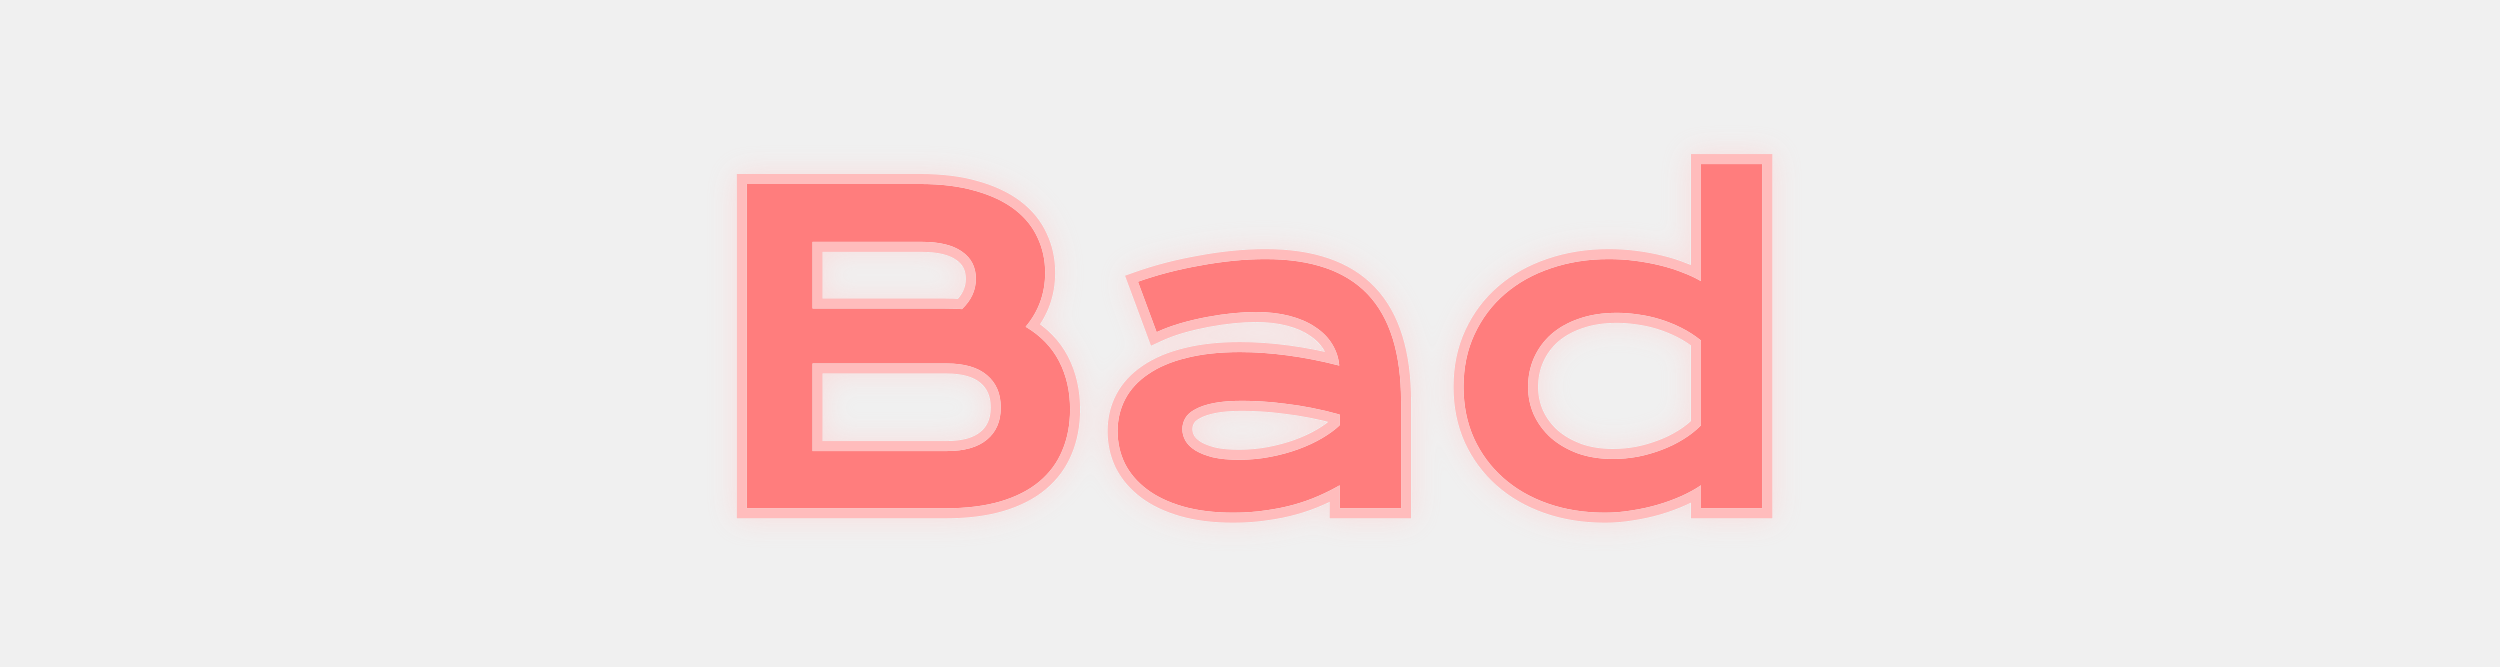
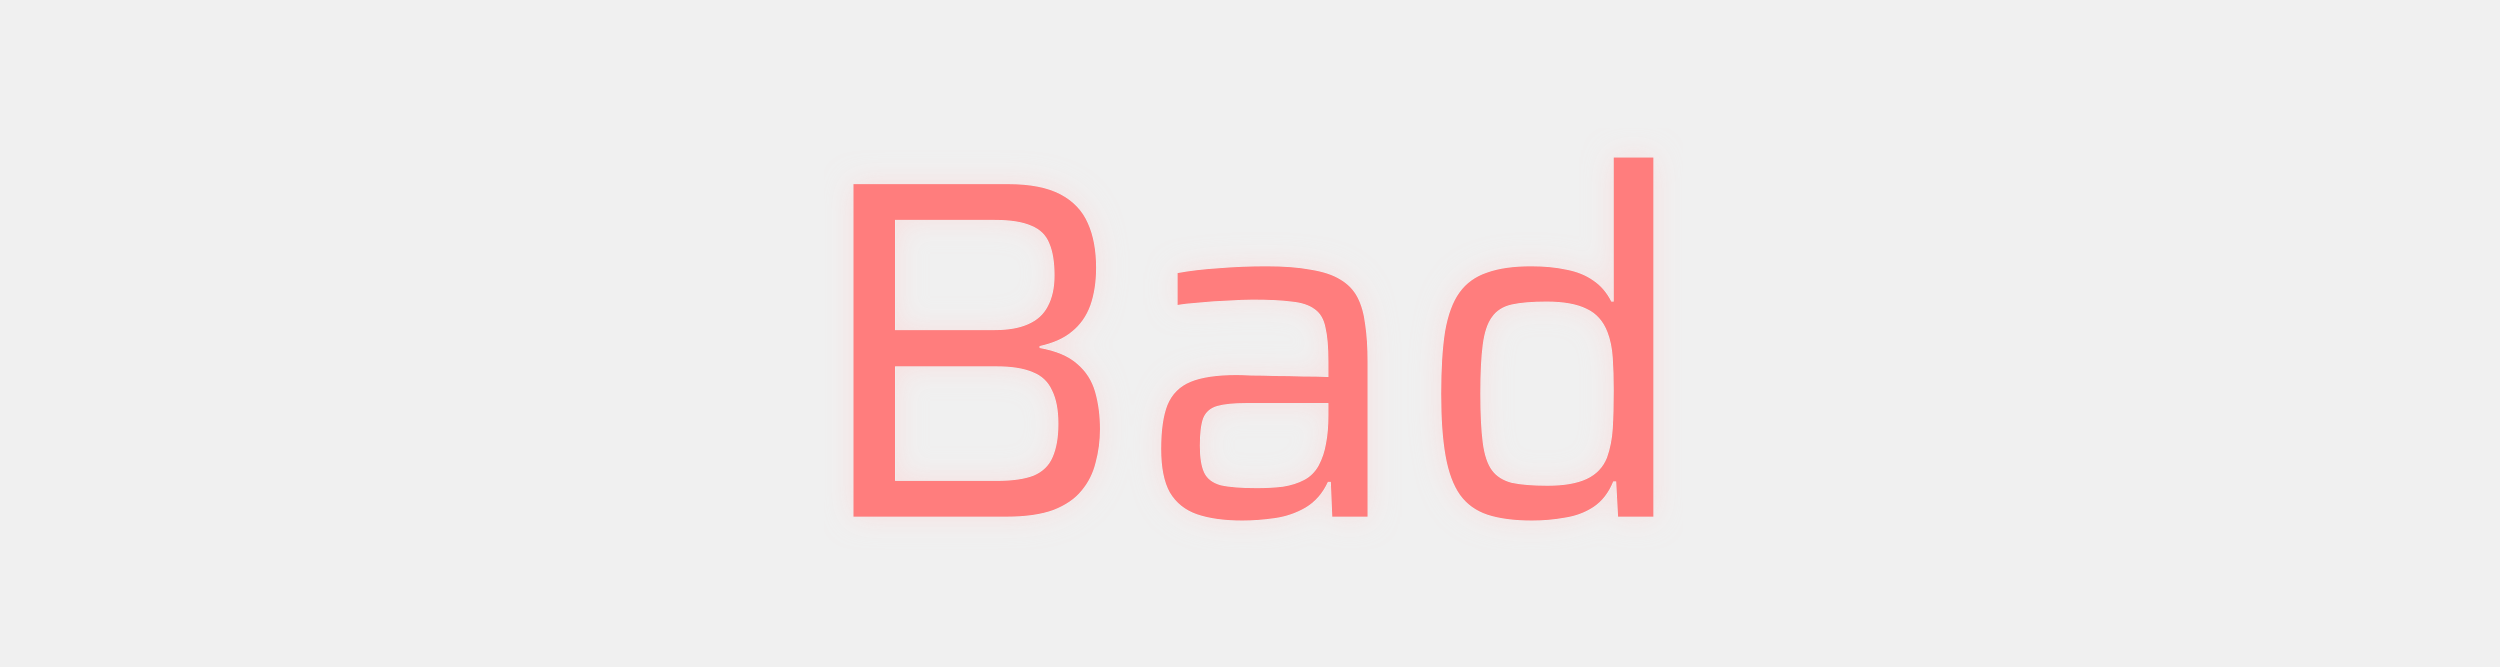
<svg xmlns="http://www.w3.org/2000/svg" width="300" height="80" viewBox="0 0 300 80" fill="none">
  <g filter="url(#filter0_d_149_16)">
-     <mask id="path-1-outside-1_149_16" maskUnits="userSpaceOnUse" x="88" y="18" width="125" height="45" fill="black">
-       <rect fill="white" x="88" y="18" width="125" height="45" />
-       <path d="M89.612 22.078H110.405C112.945 22.078 115.153 22.352 117.029 22.899C118.922 23.431 120.491 24.169 121.736 25.116C122.981 26.062 123.902 27.191 124.5 28.502C125.114 29.797 125.421 31.2 125.421 32.711C125.421 35.185 124.641 37.351 123.081 39.21C124.874 40.273 126.21 41.651 127.09 43.344C127.97 45.038 128.41 46.963 128.41 49.122C128.41 50.931 128.103 52.566 127.488 54.027C126.891 55.488 125.969 56.742 124.724 57.788C123.496 58.817 121.935 59.614 120.042 60.178C118.167 60.726 115.95 61 113.394 61H89.612V22.078ZM113.443 37.019C114.124 37.019 114.788 37.044 115.436 37.094C116.548 36.031 117.104 34.819 117.104 33.458C117.104 32.047 116.548 30.959 115.436 30.196C114.34 29.416 112.729 29.025 110.604 29.025H97.506V37.019H113.443ZM113.593 54.127C115.718 54.127 117.328 53.67 118.424 52.757C119.536 51.844 120.092 50.558 120.092 48.898C120.092 47.237 119.536 45.942 118.424 45.013C117.328 44.083 115.718 43.618 113.593 43.618H97.506V54.127H113.593ZM134.112 51.736C134.112 50.325 134.419 49.039 135.034 47.877C135.648 46.714 136.569 45.718 137.798 44.888C139.026 44.041 140.554 43.394 142.38 42.946C144.223 42.481 146.364 42.248 148.805 42.248C150.614 42.248 152.515 42.381 154.507 42.647C156.516 42.913 158.583 43.319 160.708 43.867C160.625 42.938 160.343 42.083 159.861 41.302C159.38 40.505 158.708 39.825 157.844 39.26C156.998 38.679 155.968 38.231 154.756 37.916C153.561 37.6 152.2 37.442 150.672 37.442C149.842 37.442 148.929 37.492 147.933 37.592C146.937 37.691 145.908 37.841 144.845 38.04C143.783 38.239 142.729 38.488 141.683 38.787C140.653 39.086 139.69 39.443 138.794 39.858L136.553 33.807C137.665 33.408 138.852 33.043 140.114 32.711C141.392 32.379 142.695 32.097 144.023 31.864C145.352 31.615 146.68 31.424 148.008 31.291C149.336 31.159 150.623 31.092 151.868 31.092C157.363 31.092 161.447 32.495 164.12 35.301C166.792 38.106 168.129 42.406 168.129 48.2V61H160.758V58.236C159.994 58.684 159.156 59.107 158.243 59.506C157.346 59.904 156.367 60.253 155.304 60.552C154.242 60.851 153.096 61.083 151.868 61.249C150.656 61.432 149.369 61.523 148.008 61.523C145.717 61.523 143.7 61.274 141.957 60.776C140.23 60.278 138.786 59.589 137.624 58.709C136.461 57.829 135.582 56.8 134.984 55.621C134.403 54.426 134.112 53.131 134.112 51.736ZM141.882 51.487C141.882 51.969 142.006 52.434 142.255 52.882C142.504 53.313 142.903 53.704 143.451 54.052C143.999 54.384 144.696 54.658 145.542 54.874C146.406 55.073 147.443 55.173 148.655 55.173C149.95 55.173 151.204 55.057 152.416 54.824C153.627 54.592 154.756 54.285 155.802 53.903C156.848 53.521 157.794 53.081 158.641 52.583C159.488 52.085 160.193 51.57 160.758 51.039V49.744C159.629 49.429 158.508 49.163 157.396 48.947C156.3 48.731 155.246 48.565 154.233 48.449C153.237 48.316 152.291 48.225 151.395 48.175C150.515 48.126 149.743 48.101 149.079 48.101C147.701 48.101 146.555 48.192 145.642 48.374C144.729 48.557 143.99 48.806 143.426 49.122C142.861 49.42 142.463 49.777 142.23 50.192C141.998 50.607 141.882 51.039 141.882 51.487ZM175.625 46.432C175.625 44.091 176.064 41.983 176.944 40.107C177.824 38.214 179.036 36.604 180.58 35.276C182.141 33.931 183.983 32.902 186.108 32.188C188.25 31.457 190.566 31.092 193.056 31.092C194.119 31.092 195.165 31.159 196.194 31.291C197.24 31.424 198.236 31.607 199.182 31.839C200.145 32.072 201.042 32.354 201.872 32.686C202.718 33.002 203.465 33.35 204.113 33.732V19.687H211.484V61H204.113V58.236C203.465 58.684 202.702 59.107 201.822 59.506C200.942 59.904 199.996 60.253 198.983 60.552C197.97 60.851 196.916 61.083 195.82 61.249C194.741 61.432 193.67 61.523 192.608 61.523C190.118 61.523 187.827 61.158 185.735 60.427C183.66 59.697 181.875 58.667 180.381 57.339C178.887 56.011 177.716 54.426 176.87 52.583C176.04 50.724 175.625 48.673 175.625 46.432ZM183.369 46.432C183.369 47.611 183.602 48.723 184.066 49.769C184.548 50.815 185.229 51.736 186.108 52.533C187.005 53.313 188.076 53.936 189.321 54.401C190.583 54.849 191.994 55.073 193.554 55.073C194.55 55.073 195.546 54.982 196.542 54.799C197.539 54.6 198.493 54.326 199.406 53.977C200.336 53.629 201.199 53.206 201.996 52.708C202.81 52.209 203.515 51.653 204.113 51.039V40.854C203.366 40.256 202.577 39.75 201.747 39.335C200.917 38.92 200.07 38.58 199.207 38.314C198.344 38.048 197.472 37.857 196.592 37.741C195.712 37.608 194.857 37.542 194.027 37.542C192.334 37.542 190.823 37.774 189.495 38.239C188.184 38.688 187.071 39.31 186.158 40.107C185.262 40.904 184.573 41.842 184.091 42.921C183.61 44 183.369 45.17 183.369 46.432Z" />
-     </mask>
-     <path d="M89.612 22.078H110.405C112.945 22.078 115.153 22.352 117.029 22.899C118.922 23.431 120.491 24.169 121.736 25.116C122.981 26.062 123.902 27.191 124.5 28.502C125.114 29.797 125.421 31.2 125.421 32.711C125.421 35.185 124.641 37.351 123.081 39.21C124.874 40.273 126.21 41.651 127.09 43.344C127.97 45.038 128.41 46.963 128.41 49.122C128.41 50.931 128.103 52.566 127.488 54.027C126.891 55.488 125.969 56.742 124.724 57.788C123.496 58.817 121.935 59.614 120.042 60.178C118.167 60.726 115.95 61 113.394 61H89.612V22.078ZM113.443 37.019C114.124 37.019 114.788 37.044 115.436 37.094C116.548 36.031 117.104 34.819 117.104 33.458C117.104 32.047 116.548 30.959 115.436 30.196C114.34 29.416 112.729 29.025 110.604 29.025H97.506V37.019H113.443ZM113.593 54.127C115.718 54.127 117.328 53.67 118.424 52.757C119.536 51.844 120.092 50.558 120.092 48.898C120.092 47.237 119.536 45.942 118.424 45.013C117.328 44.083 115.718 43.618 113.593 43.618H97.506V54.127H113.593ZM134.112 51.736C134.112 50.325 134.419 49.039 135.034 47.877C135.648 46.714 136.569 45.718 137.798 44.888C139.026 44.041 140.554 43.394 142.38 42.946C144.223 42.481 146.364 42.248 148.805 42.248C150.614 42.248 152.515 42.381 154.507 42.647C156.516 42.913 158.583 43.319 160.708 43.867C160.625 42.938 160.343 42.083 159.861 41.302C159.38 40.505 158.708 39.825 157.844 39.26C156.998 38.679 155.968 38.231 154.756 37.916C153.561 37.6 152.2 37.442 150.672 37.442C149.842 37.442 148.929 37.492 147.933 37.592C146.937 37.691 145.908 37.841 144.845 38.04C143.783 38.239 142.729 38.488 141.683 38.787C140.653 39.086 139.69 39.443 138.794 39.858L136.553 33.807C137.665 33.408 138.852 33.043 140.114 32.711C141.392 32.379 142.695 32.097 144.023 31.864C145.352 31.615 146.68 31.424 148.008 31.291C149.336 31.159 150.623 31.092 151.868 31.092C157.363 31.092 161.447 32.495 164.12 35.301C166.792 38.106 168.129 42.406 168.129 48.2V61H160.758V58.236C159.994 58.684 159.156 59.107 158.243 59.506C157.346 59.904 156.367 60.253 155.304 60.552C154.242 60.851 153.096 61.083 151.868 61.249C150.656 61.432 149.369 61.523 148.008 61.523C145.717 61.523 143.7 61.274 141.957 60.776C140.23 60.278 138.786 59.589 137.624 58.709C136.461 57.829 135.582 56.8 134.984 55.621C134.403 54.426 134.112 53.131 134.112 51.736ZM141.882 51.487C141.882 51.969 142.006 52.434 142.255 52.882C142.504 53.313 142.903 53.704 143.451 54.052C143.999 54.384 144.696 54.658 145.542 54.874C146.406 55.073 147.443 55.173 148.655 55.173C149.95 55.173 151.204 55.057 152.416 54.824C153.627 54.592 154.756 54.285 155.802 53.903C156.848 53.521 157.794 53.081 158.641 52.583C159.488 52.085 160.193 51.57 160.758 51.039V49.744C159.629 49.429 158.508 49.163 157.396 48.947C156.3 48.731 155.246 48.565 154.233 48.449C153.237 48.316 152.291 48.225 151.395 48.175C150.515 48.126 149.743 48.101 149.079 48.101C147.701 48.101 146.555 48.192 145.642 48.374C144.729 48.557 143.99 48.806 143.426 49.122C142.861 49.42 142.463 49.777 142.23 50.192C141.998 50.607 141.882 51.039 141.882 51.487ZM175.625 46.432C175.625 44.091 176.064 41.983 176.944 40.107C177.824 38.214 179.036 36.604 180.58 35.276C182.141 33.931 183.983 32.902 186.108 32.188C188.25 31.457 190.566 31.092 193.056 31.092C194.119 31.092 195.165 31.159 196.194 31.291C197.24 31.424 198.236 31.607 199.182 31.839C200.145 32.072 201.042 32.354 201.872 32.686C202.718 33.002 203.465 33.35 204.113 33.732V19.687H211.484V61H204.113V58.236C203.465 58.684 202.702 59.107 201.822 59.506C200.942 59.904 199.996 60.253 198.983 60.552C197.97 60.851 196.916 61.083 195.82 61.249C194.741 61.432 193.67 61.523 192.608 61.523C190.118 61.523 187.827 61.158 185.735 60.427C183.66 59.697 181.875 58.667 180.381 57.339C178.887 56.011 177.716 54.426 176.87 52.583C176.04 50.724 175.625 48.673 175.625 46.432ZM183.369 46.432C183.369 47.611 183.602 48.723 184.066 49.769C184.548 50.815 185.229 51.736 186.108 52.533C187.005 53.313 188.076 53.936 189.321 54.401C190.583 54.849 191.994 55.073 193.554 55.073C194.55 55.073 195.546 54.982 196.542 54.799C197.539 54.6 198.493 54.326 199.406 53.977C200.336 53.629 201.199 53.206 201.996 52.708C202.81 52.209 203.515 51.653 204.113 51.039V40.854C203.366 40.256 202.577 39.75 201.747 39.335C200.917 38.92 200.07 38.58 199.207 38.314C198.344 38.048 197.472 37.857 196.592 37.741C195.712 37.608 194.857 37.542 194.027 37.542C192.334 37.542 190.823 37.774 189.495 38.239C188.184 38.688 187.071 39.31 186.158 40.107C185.262 40.904 184.573 41.842 184.091 42.921C183.61 44 183.369 45.17 183.369 46.432Z" fill="#FF7D7D" />
-     <path d="M89.612 22.078V20.878H88.412V22.078H89.612ZM117.029 22.899L116.693 24.051L116.705 24.055L117.029 22.899ZM124.5 28.502L123.408 29L123.412 29.008L123.416 29.017L124.5 28.502ZM123.081 39.21L122.161 38.439L121.252 39.522L122.469 40.243L123.081 39.21ZM127.488 54.027L126.382 53.562L126.378 53.573L127.488 54.027ZM124.724 57.788L125.495 58.707L125.496 58.706L124.724 57.788ZM120.042 60.178L120.379 61.33L120.385 61.328L120.042 60.178ZM89.612 61H88.412V62.2H89.612V61ZM115.436 37.094L115.344 38.29L115.877 38.331L116.264 37.962L115.436 37.094ZM115.436 30.196L114.739 31.173L114.748 31.179L114.756 31.185L115.436 30.196ZM97.506 29.025V27.825H96.306V29.025H97.506ZM97.506 37.019H96.306V38.219H97.506V37.019ZM118.424 52.757L117.662 51.83L117.656 51.836L118.424 52.757ZM118.424 45.013L117.647 45.928L117.654 45.933L118.424 45.013ZM97.506 43.618V42.418H96.306V43.618H97.506ZM97.506 54.127H96.306V55.327H97.506V54.127ZM89.612 22.078V23.278H110.405V22.078V20.878H89.612V22.078ZM110.405 22.078V23.278C112.864 23.278 114.953 23.543 116.693 24.051L117.029 22.899L117.366 21.747C115.353 21.16 113.027 20.878 110.405 20.878V22.078ZM117.029 22.899L116.705 24.055C118.488 24.555 119.911 25.236 121.01 26.071L121.736 25.116L122.462 24.16C121.07 23.103 119.356 22.306 117.354 21.744L117.029 22.899ZM121.736 25.116L121.01 26.071C122.111 26.908 122.9 27.884 123.408 29L124.5 28.502L125.592 28.005C124.905 26.498 123.851 25.216 122.462 24.16L121.736 25.116ZM124.5 28.502L123.416 29.017C123.95 30.142 124.221 31.368 124.221 32.711H125.421H126.621C126.621 31.032 126.279 29.453 125.584 27.988L124.5 28.502ZM125.421 32.711H124.221C124.221 34.908 123.537 36.8 122.161 38.439L123.081 39.21L124 39.982C125.745 37.902 126.621 35.461 126.621 32.711H125.421ZM123.081 39.21L122.469 40.243C124.087 41.202 125.258 42.421 126.025 43.898L127.09 43.344L128.155 42.791C127.162 40.881 125.66 39.344 123.692 38.178L123.081 39.21ZM127.09 43.344L126.025 43.898C126.805 45.399 127.21 47.13 127.21 49.122H128.41H129.61C129.61 46.796 129.134 44.676 128.155 42.791L127.09 43.344ZM128.41 49.122H127.21C127.21 50.794 126.926 52.268 126.382 53.562L127.488 54.027L128.594 54.492C129.279 52.865 129.61 51.068 129.61 49.122H128.41ZM127.488 54.027L126.378 53.573C125.856 54.848 125.053 55.944 123.952 56.869L124.724 57.788L125.496 58.706C126.885 57.539 127.925 56.128 128.599 54.482L127.488 54.027ZM124.724 57.788L123.953 56.868C122.876 57.771 121.471 58.5 119.7 59.028L120.042 60.178L120.385 61.328C122.399 60.727 124.115 59.863 125.495 58.707L124.724 57.788ZM120.042 60.178L119.706 59.026C117.967 59.534 115.869 59.8 113.394 59.8V61V62.2C116.031 62.2 118.366 61.918 120.379 61.33L120.042 60.178ZM113.394 61V59.8H89.612V61V62.2H113.394V61ZM89.612 61H90.812V22.078H89.612H88.412V61H89.612ZM113.443 37.019V38.219C114.095 38.219 114.728 38.243 115.344 38.29L115.436 37.094L115.528 35.897C114.848 35.845 114.153 35.819 113.443 35.819V37.019ZM115.436 37.094L116.264 37.962C117.58 36.705 118.304 35.191 118.304 33.458H117.104H115.904C115.904 34.447 115.516 35.358 114.607 36.226L115.436 37.094ZM117.104 33.458H118.304C118.304 31.673 117.57 30.206 116.115 29.206L115.436 30.196L114.756 31.185C115.525 31.713 115.904 32.421 115.904 33.458H117.104ZM115.436 30.196L116.132 29.218C114.746 28.231 112.845 27.825 110.604 27.825V29.025V30.225C112.614 30.225 113.934 30.6 114.739 31.173L115.436 30.196ZM110.604 29.025V27.825H97.506V29.025V30.225H110.604V29.025ZM97.506 29.025H96.306V37.019H97.506H98.706V29.025H97.506ZM97.506 37.019V38.219H113.443V37.019V35.819H97.506V37.019ZM113.593 54.127V55.327C115.866 55.327 117.797 54.842 119.192 53.679L118.424 52.757L117.656 51.836C116.859 52.499 115.57 52.927 113.593 52.927V54.127ZM118.424 52.757L119.185 53.685C120.62 52.507 121.292 50.855 121.292 48.898H120.092H118.892C118.892 50.26 118.453 51.181 117.662 51.83L118.424 52.757ZM120.092 48.898H121.292C121.292 46.94 120.62 45.284 119.193 44.092L118.424 45.013L117.654 45.933C118.452 46.6 118.892 47.535 118.892 48.898H120.092ZM118.424 45.013L119.2 44.098C117.805 42.913 115.87 42.418 113.593 42.418V43.618V44.818C115.566 44.818 116.852 45.252 117.647 45.928L118.424 45.013ZM113.593 43.618V42.418H97.506V43.618V44.818H113.593V43.618ZM97.506 43.618H96.306V54.127H97.506H98.706V43.618H97.506ZM97.506 54.127V55.327H113.593V54.127V52.927H97.506V54.127ZM137.798 44.888L138.47 45.883L138.479 45.876L137.798 44.888ZM142.38 42.946L142.666 44.111L142.673 44.109L142.38 42.946ZM154.507 42.647L154.349 43.836L154.35 43.837L154.507 42.647ZM160.708 43.867L160.408 45.029L162.054 45.453L161.903 43.761L160.708 43.867ZM159.861 41.302L158.834 41.923L158.84 41.932L159.861 41.302ZM157.844 39.26L157.165 40.25L157.176 40.257L157.188 40.265L157.844 39.26ZM154.756 37.916L154.45 39.076L154.454 39.077L154.756 37.916ZM141.683 38.787L141.353 37.633L141.348 37.635L141.683 38.787ZM138.794 39.858L137.669 40.275L138.12 41.492L139.298 40.947L138.794 39.858ZM136.553 33.807L136.148 32.677L135.006 33.086L135.427 34.223L136.553 33.807ZM140.114 32.711L139.812 31.549L139.808 31.55L140.114 32.711ZM144.023 31.864L144.23 33.046L144.237 33.045L144.245 33.044L144.023 31.864ZM168.129 61V62.2H169.329V61H168.129ZM160.758 61H159.558V62.2H160.758V61ZM160.758 58.236H161.958V56.14L160.15 57.201L160.758 58.236ZM158.243 59.506L157.763 58.406L157.755 58.409L158.243 59.506ZM151.868 61.249L151.707 60.06L151.698 60.061L151.689 60.062L151.868 61.249ZM141.957 60.776L141.624 61.929L141.627 61.93L141.957 60.776ZM134.984 55.621L133.905 56.146L133.909 56.155L133.914 56.164L134.984 55.621ZM142.255 52.882L141.206 53.465L141.211 53.473L141.216 53.481L142.255 52.882ZM143.451 54.052L142.806 55.065L142.818 55.072L142.829 55.078L143.451 54.052ZM145.542 54.874L145.246 56.037L145.259 56.04L145.273 56.043L145.542 54.874ZM152.416 54.824L152.19 53.646L152.416 54.824ZM160.758 51.039L161.58 51.913L161.958 51.557V51.039H160.758ZM160.758 49.744H161.958V48.834L161.081 48.588L160.758 49.744ZM157.396 48.947L157.164 50.125L157.167 50.125L157.396 48.947ZM154.233 48.449L154.075 49.639L154.086 49.64L154.097 49.641L154.233 48.449ZM151.395 48.175L151.327 49.373L151.328 49.373L151.395 48.175ZM145.642 48.374L145.877 49.551L145.642 48.374ZM143.426 49.122L143.987 50.182L143.999 50.176L144.011 50.169L143.426 49.122ZM134.112 51.736H135.312C135.312 50.506 135.578 49.414 136.095 48.437L135.034 47.877L133.973 47.316C133.261 48.663 132.912 50.145 132.912 51.736H134.112ZM135.034 47.877L136.095 48.437C136.605 47.471 137.383 46.617 138.47 45.883L137.798 44.888L137.126 43.894C135.755 44.82 134.69 45.958 133.973 47.316L135.034 47.877ZM137.798 44.888L138.479 45.876C139.561 45.13 140.946 44.533 142.666 44.111L142.38 42.946L142.094 41.78C140.162 42.255 138.492 42.953 137.117 43.9L137.798 44.888ZM142.38 42.946L142.673 44.109C144.398 43.674 146.437 43.449 148.805 43.449V42.248V41.048C146.292 41.048 144.048 41.288 142.086 41.782L142.38 42.946ZM148.805 42.248V43.449C150.556 43.449 152.403 43.577 154.349 43.836L154.507 42.647L154.666 41.458C152.627 41.186 150.673 41.048 148.805 41.048V42.248ZM154.507 42.647L154.35 43.837C156.307 44.095 158.326 44.492 160.408 45.029L160.708 43.867L161.008 42.705C158.84 42.146 156.725 41.73 154.665 41.457L154.507 42.647ZM160.708 43.867L161.903 43.761C161.804 42.649 161.464 41.614 160.883 40.672L159.861 41.302L158.84 41.932C159.222 42.551 159.446 43.226 159.513 43.974L160.708 43.867ZM159.861 41.302L160.888 40.682C160.304 39.715 159.498 38.908 158.501 38.256L157.844 39.26L157.188 40.265C157.917 40.741 158.456 41.296 158.834 41.923L159.861 41.302ZM157.844 39.26L158.523 38.271C157.54 37.596 156.377 37.097 155.059 36.754L154.756 37.916L154.454 39.077C155.56 39.365 156.455 39.762 157.165 40.25L157.844 39.26ZM154.756 37.916L155.063 36.755C153.747 36.408 152.28 36.242 150.672 36.242V37.442V38.642C152.12 38.642 153.375 38.792 154.45 39.076L154.756 37.916ZM150.672 37.442V36.242C149.795 36.242 148.842 36.295 147.814 36.398L147.933 37.592L148.053 38.786C149.017 38.689 149.889 38.642 150.672 38.642V37.442ZM147.933 37.592L147.814 36.398C146.781 36.501 145.718 36.656 144.624 36.861L144.845 38.04L145.066 39.219C146.098 39.026 147.093 38.882 148.053 38.786L147.933 37.592ZM144.845 38.04L144.624 36.861C143.525 37.067 142.434 37.324 141.353 37.633L141.683 38.787L142.012 39.941C143.023 39.652 144.041 39.412 145.066 39.219L144.845 38.04ZM141.683 38.787L141.348 37.635C140.266 37.949 139.246 38.327 138.29 38.769L138.794 39.858L139.298 40.947C140.135 40.559 141.041 40.223 142.017 39.94L141.683 38.787ZM138.794 39.858L139.919 39.441L137.678 33.39L136.553 33.807L135.427 34.223L137.669 40.275L138.794 39.858ZM136.553 33.807L136.957 34.936C138.034 34.551 139.188 34.196 140.419 33.871L140.114 32.711L139.808 31.55C138.517 31.89 137.296 32.266 136.148 32.677L136.553 33.807ZM140.114 32.711L140.415 33.872C141.662 33.549 142.933 33.273 144.23 33.046L144.023 31.864L143.817 30.682C142.457 30.92 141.122 31.209 139.812 31.549L140.114 32.711ZM144.023 31.864L144.245 33.044C145.539 32.801 146.834 32.615 148.127 32.486L148.008 31.291L147.888 30.098C146.526 30.234 145.164 30.43 143.802 30.685L144.023 31.864ZM148.008 31.291L148.127 32.486C149.418 32.356 150.665 32.292 151.868 32.292V31.092V29.892C150.58 29.892 149.253 29.961 147.888 30.098L148.008 31.291ZM151.868 31.092V32.292C157.174 32.292 160.885 33.646 163.251 36.129L164.12 35.301L164.988 34.473C162.008 31.345 157.551 29.892 151.868 29.892V31.092ZM164.12 35.301L163.251 36.129C165.626 38.622 166.929 42.565 166.929 48.2H168.129H169.329C169.329 42.248 167.959 37.591 164.988 34.473L164.12 35.301ZM168.129 48.2H166.929V61H168.129H169.329V48.2H168.129ZM168.129 61V59.8H160.758V61V62.2H168.129V61ZM160.758 61H161.958V58.236H160.758H159.558V61H160.758ZM160.758 58.236L160.15 57.201C159.433 57.622 158.637 58.024 157.763 58.406L158.243 59.506L158.723 60.606C159.674 60.191 160.556 59.746 161.365 59.271L160.758 58.236ZM158.243 59.506L157.755 58.409C156.918 58.782 155.993 59.111 154.979 59.397L155.304 60.552L155.629 61.707C156.74 61.394 157.775 61.027 158.73 60.602L158.243 59.506ZM155.304 60.552L154.979 59.397C153.977 59.678 152.887 59.9 151.707 60.06L151.868 61.249L152.028 62.438C153.306 62.266 154.507 62.023 155.629 61.707L155.304 60.552ZM151.868 61.249L151.689 60.062C150.542 60.235 149.316 60.323 148.008 60.323V61.523V62.723C149.423 62.723 150.769 62.628 152.046 62.436L151.868 61.249ZM148.008 61.523V60.323C145.8 60.323 143.898 60.083 142.286 59.622L141.957 60.776L141.627 61.93C143.501 62.465 145.633 62.723 148.008 62.723V61.523ZM141.957 60.776L142.289 59.623C140.672 59.157 139.369 58.525 138.348 57.752L137.624 58.709L136.899 59.666C138.203 60.653 139.788 61.399 141.624 61.929L141.957 60.776ZM137.624 58.709L138.348 57.752C137.316 56.971 136.561 56.078 136.054 55.078L134.984 55.621L133.914 56.164C134.602 57.521 135.607 58.687 136.899 59.666L137.624 58.709ZM134.984 55.621L136.063 55.096C135.565 54.073 135.312 52.958 135.312 51.736H134.112H132.912C132.912 53.303 133.24 54.779 133.905 56.146L134.984 55.621ZM141.882 51.487H140.682C140.682 52.186 140.865 52.85 141.206 53.465L142.255 52.882L143.304 52.299C143.148 52.017 143.082 51.752 143.082 51.487H141.882ZM142.255 52.882L141.216 53.481C141.586 54.123 142.143 54.643 142.806 55.065L143.451 54.052L144.095 53.04C143.662 52.765 143.422 52.503 143.295 52.282L142.255 52.882ZM143.451 54.052L142.829 55.078C143.507 55.49 144.323 55.802 145.246 56.037L145.542 54.874L145.839 53.711C145.068 53.515 144.49 53.279 144.073 53.026L143.451 54.052ZM145.542 54.874L145.273 56.043C146.25 56.269 147.383 56.373 148.655 56.373V55.173V53.973C147.503 53.973 146.561 53.878 145.812 53.705L145.542 54.874ZM148.655 55.173V56.373C150.022 56.373 151.352 56.25 152.642 56.003L152.416 54.824L152.19 53.646C151.056 53.863 149.878 53.973 148.655 53.973V55.173ZM152.416 54.824L152.642 56.003C153.91 55.76 155.101 55.436 156.214 55.03L155.802 53.903L155.391 52.776C154.411 53.133 153.345 53.424 152.19 53.646L152.416 54.824ZM155.802 53.903L156.214 55.03C157.319 54.627 158.333 54.157 159.25 53.617L158.641 52.583L158.033 51.549C157.256 52.005 156.377 52.416 155.391 52.776L155.802 53.903ZM158.641 52.583L159.25 53.617C160.154 53.085 160.936 52.519 161.58 51.913L160.758 51.039L159.935 50.165C159.451 50.621 158.822 51.085 158.033 51.549L158.641 52.583ZM160.758 51.039H161.958V49.744H160.758H159.558V51.039H160.758ZM160.758 49.744L161.081 48.588C159.922 48.265 158.77 47.991 157.625 47.769L157.396 48.947L157.167 50.125C158.247 50.335 159.336 50.593 160.435 50.9L160.758 49.744ZM157.396 48.947L157.628 47.77C156.504 47.548 155.418 47.377 154.37 47.257L154.233 48.449L154.097 49.641C155.075 49.754 156.097 49.914 157.164 50.125L157.396 48.947ZM154.233 48.449L154.392 47.26C153.369 47.123 152.392 47.029 151.461 46.977L151.395 48.175L151.328 49.373C152.19 49.421 153.106 49.51 154.075 49.639L154.233 48.449ZM151.395 48.175L151.462 46.977C150.567 46.926 149.771 46.901 149.079 46.901V48.101V49.301C149.714 49.301 150.463 49.325 151.327 49.373L151.395 48.175ZM149.079 48.101V46.901C147.655 46.901 146.425 46.994 145.407 47.198L145.642 48.374L145.877 49.551C146.686 49.389 147.746 49.301 149.079 49.301V48.101ZM145.642 48.374L145.407 47.198C144.42 47.395 143.551 47.677 142.84 48.074L143.426 49.122L144.011 50.169C144.43 49.935 145.038 49.719 145.877 49.551L145.642 48.374ZM143.426 49.122L142.864 48.061C142.164 48.432 141.561 48.931 141.183 49.606L142.23 50.192L143.277 50.779C143.365 50.623 143.559 50.409 143.987 50.182L143.426 49.122ZM142.23 50.192L141.183 49.606C140.857 50.189 140.682 50.821 140.682 51.487H141.882H143.082C143.082 51.257 143.139 51.026 143.277 50.779L142.23 50.192ZM176.944 40.107L178.031 40.617L178.032 40.613L176.944 40.107ZM180.58 35.276L181.363 36.186L181.363 36.185L180.58 35.276ZM186.108 32.188L186.491 33.325L186.496 33.324L186.108 32.188ZM196.194 31.291L196.04 32.482L196.043 32.482L196.194 31.291ZM199.182 31.839L198.896 33.005L198.901 33.006L199.182 31.839ZM201.872 32.686L201.426 33.8L201.439 33.806L201.453 33.81L201.872 32.686ZM204.113 33.732L203.503 34.766L205.313 35.833V33.732H204.113ZM204.113 19.687V18.487H202.913V19.687H204.113ZM211.484 19.687H212.684V18.487H211.484V19.687ZM211.484 61V62.2H212.684V61H211.484ZM204.113 61H202.913V62.2H204.113V61ZM204.113 58.236H205.313V55.946L203.43 57.249L204.113 58.236ZM195.82 61.249L195.641 60.063L195.63 60.064L195.62 60.066L195.82 61.249ZM185.735 60.427L185.336 61.559L185.339 61.56L185.735 60.427ZM176.87 52.583L175.774 53.072L175.779 53.084L176.87 52.583ZM184.066 49.769L182.97 50.256L182.973 50.264L182.976 50.271L184.066 49.769ZM186.108 52.533L185.303 53.423L185.312 53.431L185.321 53.438L186.108 52.533ZM189.321 54.401L188.901 55.525L188.91 55.528L188.919 55.532L189.321 54.401ZM196.542 54.799L196.759 55.98L196.768 55.978L196.778 55.976L196.542 54.799ZM199.406 53.977L198.985 52.854L198.978 52.856L199.406 53.977ZM201.996 52.708L201.369 51.684L201.36 51.69L201.996 52.708ZM204.113 51.039L204.973 51.876L205.313 51.526V51.039H204.113ZM204.113 40.854H205.313V40.277L204.862 39.917L204.113 40.854ZM199.207 38.314L198.854 39.461L199.207 38.314ZM196.592 37.741L196.413 38.928L196.424 38.929L196.435 38.931L196.592 37.741ZM189.495 38.239L189.883 39.375L189.892 39.372L189.495 38.239ZM186.158 40.107L185.369 39.203L185.361 39.21L186.158 40.107ZM175.625 46.432H176.825C176.825 44.245 177.235 42.313 178.031 40.617L176.944 40.107L175.858 39.597C174.894 41.652 174.425 43.938 174.425 46.432H175.625ZM176.944 40.107L178.032 40.613C178.842 38.871 179.951 37.4 181.363 36.186L180.58 35.276L179.798 34.366C178.121 35.808 176.806 37.558 175.856 39.601L176.944 40.107ZM180.58 35.276L181.363 36.185C182.796 34.95 184.5 33.994 186.491 33.325L186.108 32.188L185.726 31.05C183.467 31.809 181.485 32.912 179.797 34.367L180.58 35.276ZM186.108 32.188L186.496 33.324C188.501 32.64 190.685 32.292 193.056 32.292V31.092V29.892C190.447 29.892 187.999 30.275 185.721 31.052L186.108 32.188ZM193.056 31.092V32.292C194.069 32.292 195.063 32.355 196.04 32.482L196.194 31.291L196.347 30.101C195.266 29.962 194.169 29.892 193.056 29.892V31.092ZM196.194 31.291L196.043 32.482C197.047 32.609 197.998 32.784 198.896 33.005L199.182 31.839L199.468 30.674C198.474 30.43 197.433 30.239 196.345 30.101L196.194 31.291ZM199.182 31.839L198.901 33.006C199.813 33.226 200.655 33.492 201.426 33.8L201.872 32.686L202.317 31.572C201.428 31.216 200.477 30.917 199.464 30.673L199.182 31.839ZM201.872 32.686L201.453 33.81C202.246 34.106 202.927 34.426 203.503 34.766L204.113 33.732L204.722 32.698C204.003 32.274 203.191 31.897 202.291 31.561L201.872 32.686ZM204.113 33.732H205.313V19.687H204.113H202.913V33.732H204.113ZM204.113 19.687V20.887H211.484V19.687V18.487H204.113V19.687ZM211.484 19.687H210.284V61H211.484H212.684V19.687H211.484ZM211.484 61V59.8H204.113V61V62.2H211.484V61ZM204.113 61H205.313V58.236H204.113H202.913V61H204.113ZM204.113 58.236L203.43 57.249C202.853 57.648 202.155 58.038 201.327 58.413L201.822 59.506L202.317 60.599C203.248 60.177 204.078 59.72 204.796 59.222L204.113 58.236ZM201.822 59.506L201.327 58.413C200.502 58.786 199.608 59.116 198.643 59.401L198.983 60.552L199.323 61.703C200.383 61.39 201.382 61.022 202.317 60.599L201.822 59.506ZM198.983 60.552L198.643 59.401C197.686 59.683 196.685 59.904 195.641 60.063L195.82 61.249L196 62.435C197.147 62.262 198.255 62.018 199.323 61.703L198.983 60.552ZM195.82 61.249L195.62 60.066C194.605 60.238 193.601 60.323 192.608 60.323V61.523V62.723C193.739 62.723 194.877 62.626 196.021 62.432L195.82 61.249ZM192.608 61.523V60.323C190.236 60.323 188.08 59.975 186.13 59.294L185.735 60.427L185.339 61.56C187.573 62.34 189.999 62.723 192.608 62.723V61.523ZM185.735 60.427L186.133 59.295C184.19 58.611 182.545 57.657 181.178 56.443L180.381 57.339L179.584 58.236C181.205 59.678 183.129 60.782 185.336 61.559L185.735 60.427ZM180.381 57.339L181.178 56.443C179.81 55.226 178.738 53.776 177.96 52.082L176.87 52.583L175.779 53.084C176.694 55.075 177.964 56.796 179.584 58.236L180.381 57.339ZM176.87 52.583L177.965 52.094C177.211 50.403 176.825 48.522 176.825 46.432H175.625H174.425C174.425 48.825 174.868 51.044 175.774 53.072L176.87 52.583ZM183.369 46.432H182.169C182.169 47.774 182.435 49.052 182.97 50.256L184.066 49.769L185.163 49.282C184.768 48.394 184.569 47.448 184.569 46.432H183.369ZM184.066 49.769L182.976 50.271C183.528 51.468 184.307 52.52 185.303 53.423L186.108 52.533L186.914 51.644C186.15 50.952 185.568 50.161 185.156 49.267L184.066 49.769ZM186.108 52.533L185.321 53.438C186.338 54.324 187.537 55.016 188.901 55.525L189.321 54.401L189.741 53.277C188.614 52.856 187.672 52.303 186.896 51.628L186.108 52.533ZM189.321 54.401L188.919 55.532C190.329 56.033 191.879 56.273 193.554 56.273V55.073V53.873C192.108 53.873 190.836 53.666 189.723 53.27L189.321 54.401ZM193.554 55.073V56.273C194.624 56.273 195.693 56.175 196.759 55.98L196.542 54.799L196.326 53.619C195.4 53.789 194.477 53.873 193.554 53.873V55.073ZM196.542 54.799L196.778 55.976C197.837 55.764 198.856 55.472 199.834 55.099L199.406 53.977L198.978 52.856C198.13 53.18 197.24 53.436 196.307 53.623L196.542 54.799ZM199.406 53.977L199.828 55.101C200.828 54.726 201.764 54.268 202.632 53.725L201.996 52.708L201.36 51.69C200.635 52.143 199.844 52.532 198.985 52.854L199.406 53.977ZM201.996 52.708L202.623 53.731C203.512 53.187 204.298 52.569 204.973 51.876L204.113 51.039L203.253 50.202C202.732 50.737 202.107 51.233 201.37 51.684L201.996 52.708ZM204.113 51.039H205.313V40.854H204.113H202.913V51.039H204.113ZM204.113 40.854L204.862 39.917C204.051 39.268 203.192 38.716 202.284 38.262L201.747 39.335L201.21 40.408C201.963 40.784 202.68 41.245 203.363 41.791L204.113 40.854ZM201.747 39.335L202.284 38.262C201.396 37.818 200.488 37.453 199.56 37.167L199.207 38.314L198.854 39.461C199.653 39.707 200.438 40.022 201.21 40.408L201.747 39.335ZM199.207 38.314L199.56 37.167C198.634 36.882 197.697 36.677 196.749 36.551L196.592 37.741L196.435 38.931C197.248 39.038 198.054 39.215 198.854 39.461L199.207 38.314ZM196.592 37.741L196.771 36.555C195.836 36.413 194.921 36.342 194.027 36.342V37.542V38.742C194.793 38.742 195.588 38.803 196.413 38.928L196.592 37.741ZM194.027 37.542V36.342C192.226 36.342 190.577 36.589 189.099 37.107L189.495 38.239L189.892 39.372C191.069 38.96 192.442 38.742 194.027 38.742V37.542ZM189.495 38.239L189.107 37.104C187.669 37.595 186.415 38.29 185.369 39.203L186.158 40.107L186.947 41.011C187.727 40.33 188.698 39.78 189.883 39.375L189.495 38.239ZM186.158 40.107L185.361 39.21C184.339 40.118 183.547 41.195 182.995 42.432L184.091 42.921L185.187 43.41C185.598 42.489 186.184 41.689 186.955 41.004L186.158 40.107ZM184.091 42.921L182.995 42.432C182.441 43.675 182.169 45.014 182.169 46.432H183.369H184.569C184.569 45.327 184.779 44.325 185.187 43.41L184.091 42.921Z" fill="#FFBCBC" mask="url(#path-1-outside-1_149_16)" />
+     <path d="M102.416 62V22.096H120.976C123.606 22.096 125.694 22.502 127.24 23.314C128.787 24.126 129.889 25.286 130.546 26.794C131.204 28.263 131.532 30.042 131.532 32.13C131.532 33.831 131.3 35.339 130.836 36.654C130.372 37.93 129.638 38.974 128.632 39.786C127.666 40.598 126.37 41.178 124.746 41.526V41.758C126.718 42.106 128.226 42.744 129.27 43.672C130.314 44.561 131.03 45.683 131.416 47.036C131.803 48.389 131.996 49.878 131.996 51.502C131.996 52.894 131.822 54.228 131.474 55.504C131.165 56.78 130.604 57.901 129.792 58.868C129.019 59.835 127.898 60.608 126.428 61.188C124.959 61.729 123.064 62 120.744 62H102.416ZM107.404 57.708H119.584C121.479 57.708 122.968 57.495 124.05 57.07C125.133 56.606 125.887 55.871 126.312 54.866C126.776 53.822 127.008 52.488 127.008 50.864C127.008 49.201 126.757 47.867 126.254 46.862C125.79 45.818 125.017 45.083 123.934 44.658C122.852 44.194 121.402 43.962 119.584 43.962H107.404V57.708ZM107.404 39.612H119.352C120.976 39.612 122.31 39.38 123.354 38.916C124.437 38.452 125.23 37.737 125.732 36.77C126.274 35.765 126.544 34.527 126.544 33.058C126.544 31.434 126.332 30.139 125.906 29.172C125.52 28.205 124.804 27.509 123.76 27.084C122.716 26.62 121.247 26.388 119.352 26.388H107.404V39.612ZM149.085 62.464C146.92 62.464 145.103 62.213 143.633 61.71C142.203 61.207 141.12 60.337 140.385 59.1C139.689 57.863 139.341 56.123 139.341 53.88C139.341 51.637 139.593 49.878 140.095 48.602C140.637 47.287 141.565 46.359 142.879 45.818C144.194 45.277 146.031 45.006 148.389 45.006C148.776 45.006 149.375 45.025 150.187 45.064C151.038 45.064 152.005 45.083 153.087 45.122C154.17 45.122 155.253 45.141 156.335 45.18C157.457 45.18 158.481 45.199 159.409 45.238V43.382C159.409 41.642 159.293 40.289 159.061 39.322C158.868 38.317 158.443 37.582 157.785 37.118C157.128 36.615 156.2 36.306 155.001 36.19C153.841 36.035 152.295 35.958 150.361 35.958C149.511 35.958 148.505 35.997 147.345 36.074C146.185 36.113 145.045 36.19 143.923 36.306C142.841 36.383 141.971 36.48 141.313 36.596V32.768C142.783 32.497 144.426 32.304 146.243 32.188C148.099 32.033 150.013 31.956 151.985 31.956C154.073 31.956 155.833 32.091 157.263 32.362C158.733 32.594 159.912 32.981 160.801 33.522C161.729 34.063 162.425 34.779 162.889 35.668C163.353 36.557 163.663 37.64 163.817 38.916C164.011 40.192 164.107 41.681 164.107 43.382V62H159.873L159.699 57.824H159.351C158.733 59.177 157.843 60.202 156.683 60.898C155.562 61.555 154.325 61.981 152.971 62.174C151.618 62.367 150.323 62.464 149.085 62.464ZM150.825 58.578C151.947 58.578 152.991 58.52 153.957 58.404C154.924 58.249 155.775 57.979 156.509 57.592C157.244 57.205 157.824 56.625 158.249 55.852C158.675 55.04 158.965 54.17 159.119 53.242C159.313 52.275 159.409 51.154 159.409 49.878V48.37H149.549C148.041 48.37 146.881 48.486 146.069 48.718C145.257 48.95 144.697 49.433 144.387 50.168C144.117 50.903 143.981 52.005 143.981 53.474C143.981 54.905 144.155 55.987 144.503 56.722C144.851 57.457 145.509 57.959 146.475 58.23C147.481 58.462 148.931 58.578 150.825 58.578ZM183.847 62.464C181.72 62.464 179.942 62.232 178.511 61.768C177.119 61.304 176.017 60.511 175.205 59.39C174.393 58.23 173.813 56.664 173.465 54.692C173.117 52.72 172.943 50.245 172.943 47.268C172.943 44.252 173.098 41.758 173.407 39.786C173.755 37.775 174.335 36.209 175.147 35.088C175.959 33.967 177.061 33.174 178.453 32.71C179.845 32.207 181.604 31.956 183.731 31.956C185.316 31.956 186.728 32.091 187.965 32.362C189.202 32.594 190.266 33.019 191.155 33.638C192.083 34.257 192.818 35.107 193.359 36.19H193.649V18.906H198.405V62H194.171L193.939 57.766H193.591C193.05 59.119 192.257 60.144 191.213 60.84C190.208 61.497 189.067 61.923 187.791 62.116C186.515 62.348 185.2 62.464 183.847 62.464ZM185.703 58.288C187.675 58.288 189.241 58.017 190.401 57.476C191.561 56.935 192.373 56.084 192.837 54.924C193.224 53.841 193.456 52.662 193.533 51.386C193.61 50.11 193.649 48.602 193.649 46.862C193.649 45.431 193.61 44.136 193.533 42.976C193.456 41.777 193.243 40.733 192.895 39.844C192.392 38.529 191.561 37.601 190.401 37.06C189.241 36.48 187.636 36.19 185.587 36.19C183.847 36.19 182.455 36.306 181.411 36.538C180.367 36.77 179.574 37.273 179.033 38.046C178.492 38.781 178.124 39.883 177.931 41.352C177.738 42.783 177.641 44.735 177.641 47.21C177.641 49.685 177.738 51.657 177.931 53.126C178.124 54.595 178.492 55.697 179.033 56.432C179.574 57.167 180.367 57.669 181.411 57.94C182.494 58.172 183.924 58.288 185.703 58.288Z" fill="#FF7D7D" />
  </g>
  <defs>
-     <filter id="filter0_d_149_16" x="84.912" y="14.987" width="131.272" height="51.236" filterUnits="userSpaceOnUse" color-interpolation-filters="sRGB">
+     <filter id="filter0_d_149_16" x="98.916" y="15.406" width="102.989" height="50.558" filterUnits="userSpaceOnUse" color-interpolation-filters="sRGB">
      <feFlood flood-opacity="0" result="BackgroundImageFix" />
      <feColorMatrix in="SourceAlpha" type="matrix" values="0 0 0 0 0 0 0 0 0 0 0 0 0 0 0 0 0 0 127 0" result="hardAlpha" />
      <feOffset />
      <feGaussianBlur stdDeviation="1.75" />
      <feComposite in2="hardAlpha" operator="out" />
-       <feColorMatrix type="matrix" values="0 0 0 0 1 0 0 0 0 0.822 0 0 0 0 0.822 0 0 0 0.63 0" />
+       <feColorMatrix type="matrix" values="0 0 0 0 1 0 0 0 0 0.822 0 0 0 0 0.822 0 0 0 0.54 0" />
      <feBlend mode="normal" in2="BackgroundImageFix" result="effect1_dropShadow_149_16" />
      <feBlend mode="normal" in="SourceGraphic" in2="effect1_dropShadow_149_16" result="shape" />
    </filter>
  </defs>
</svg>
